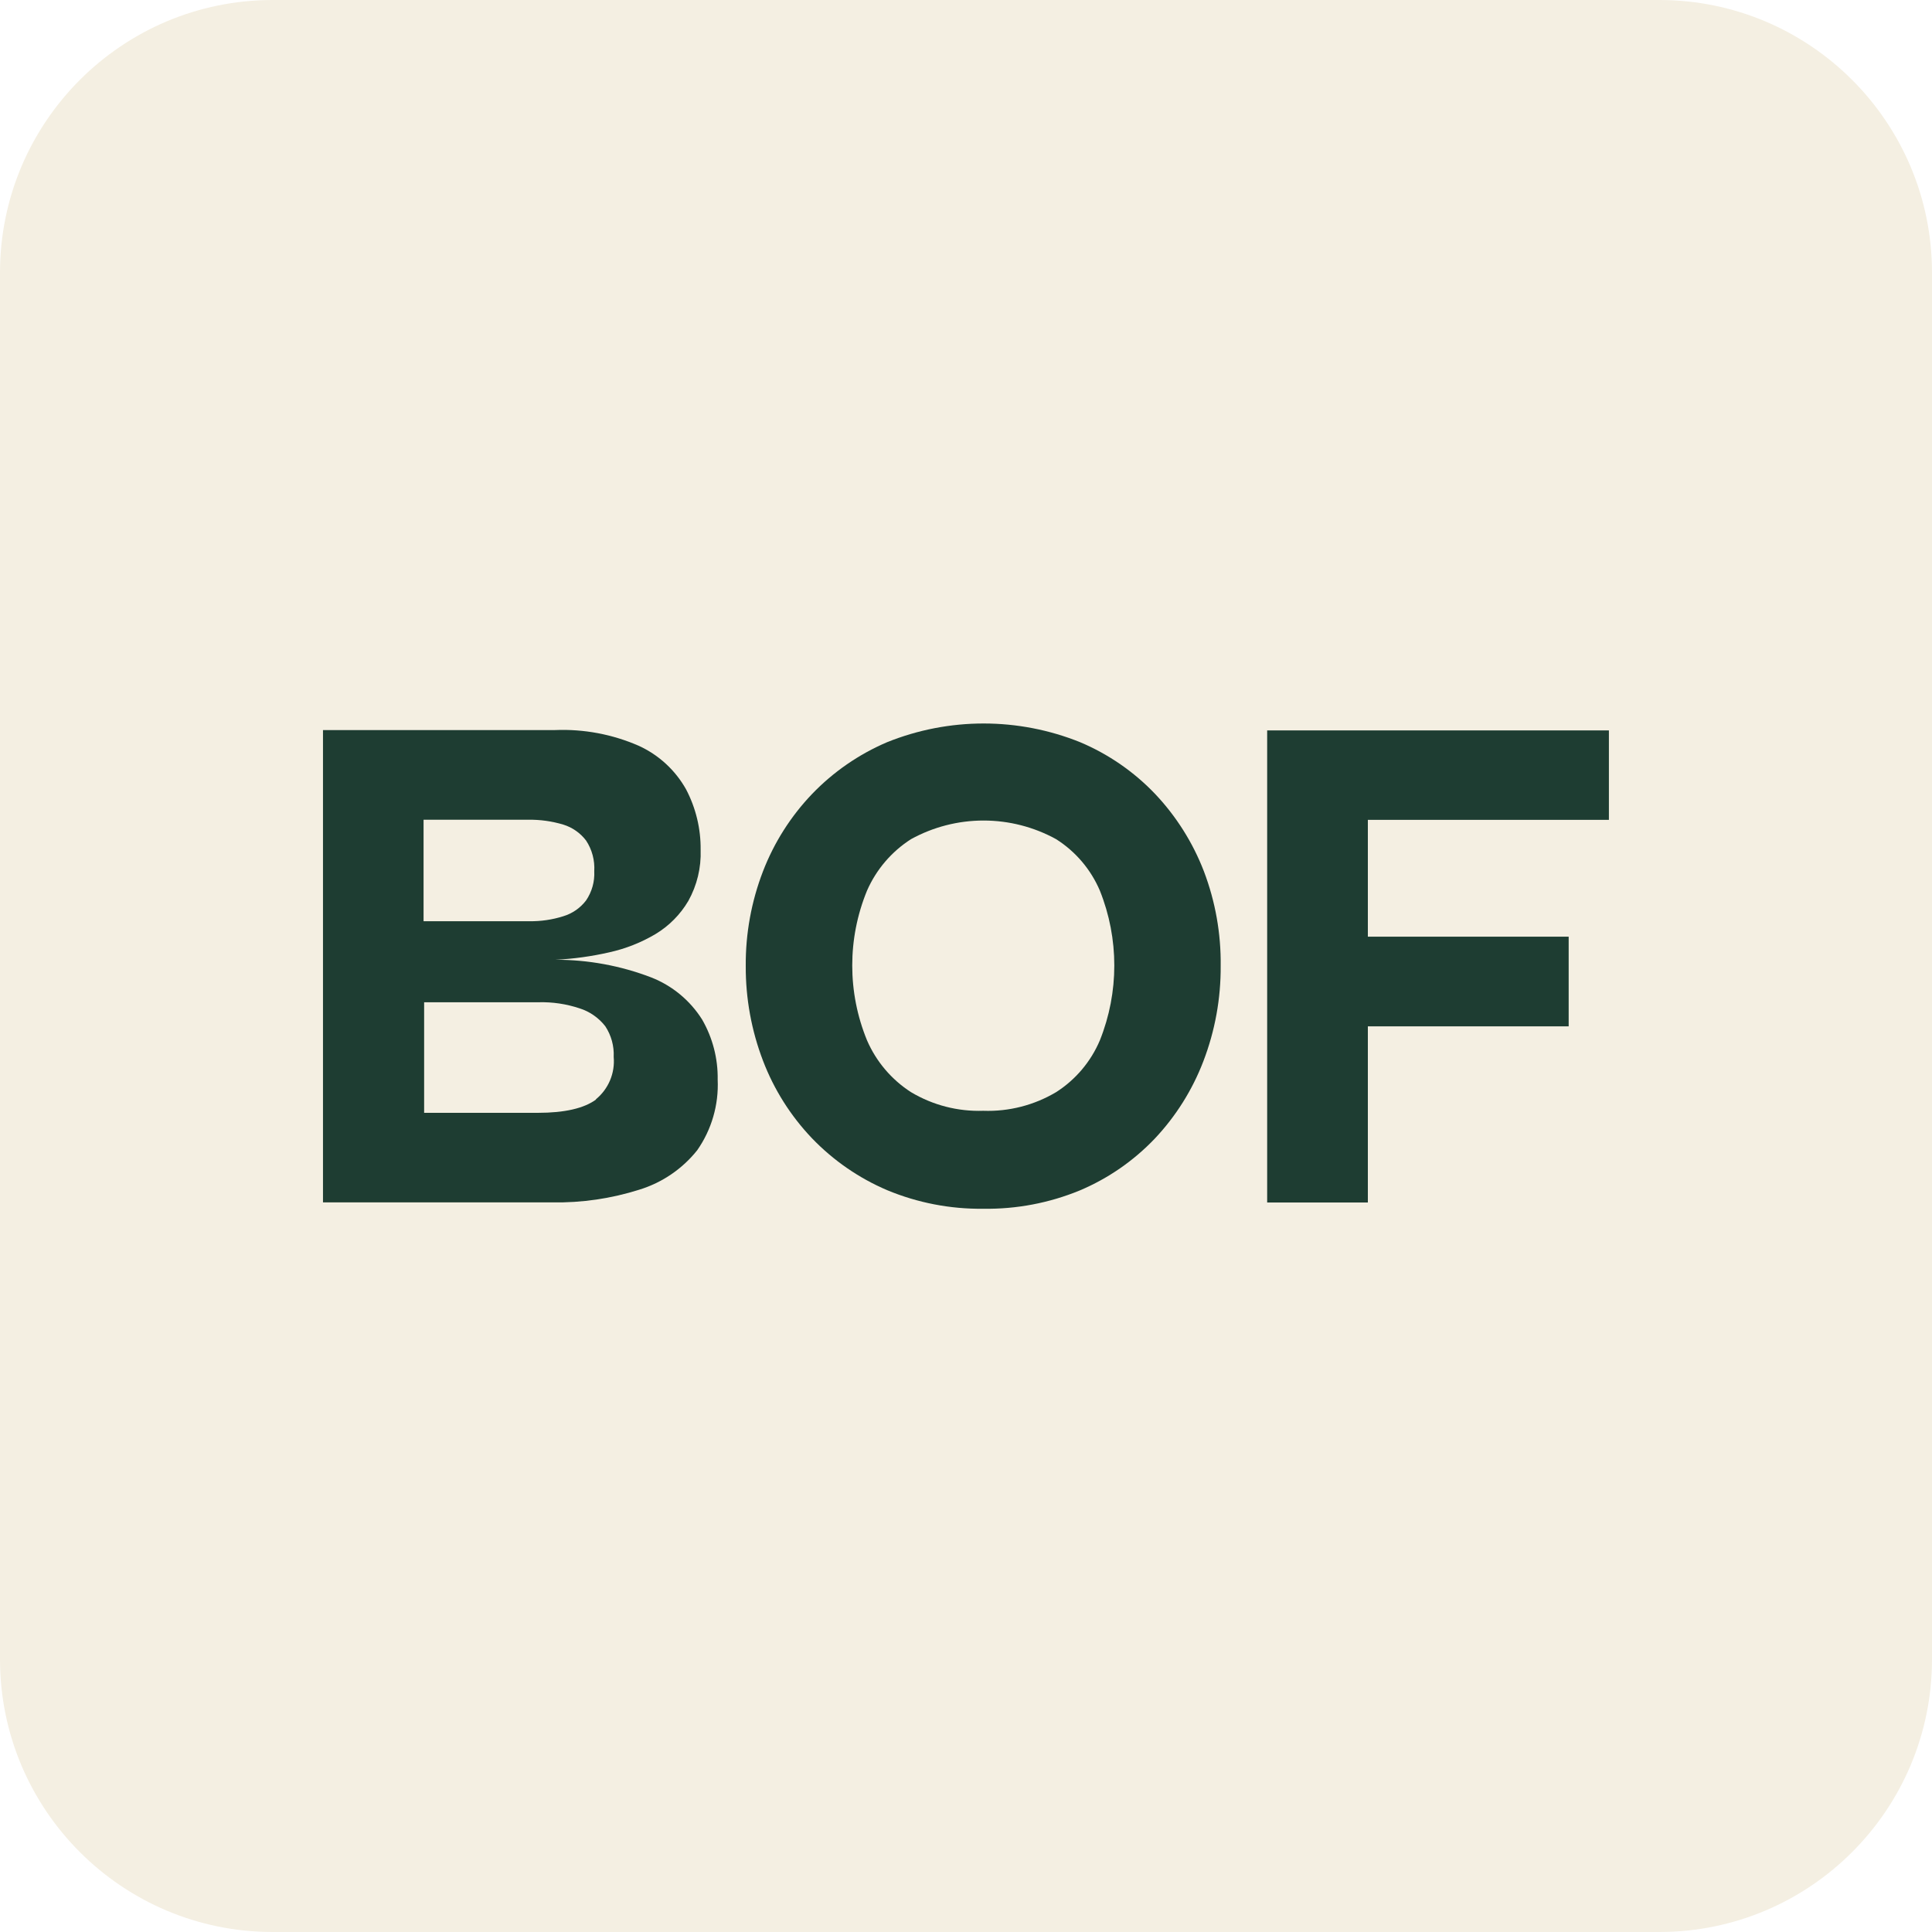
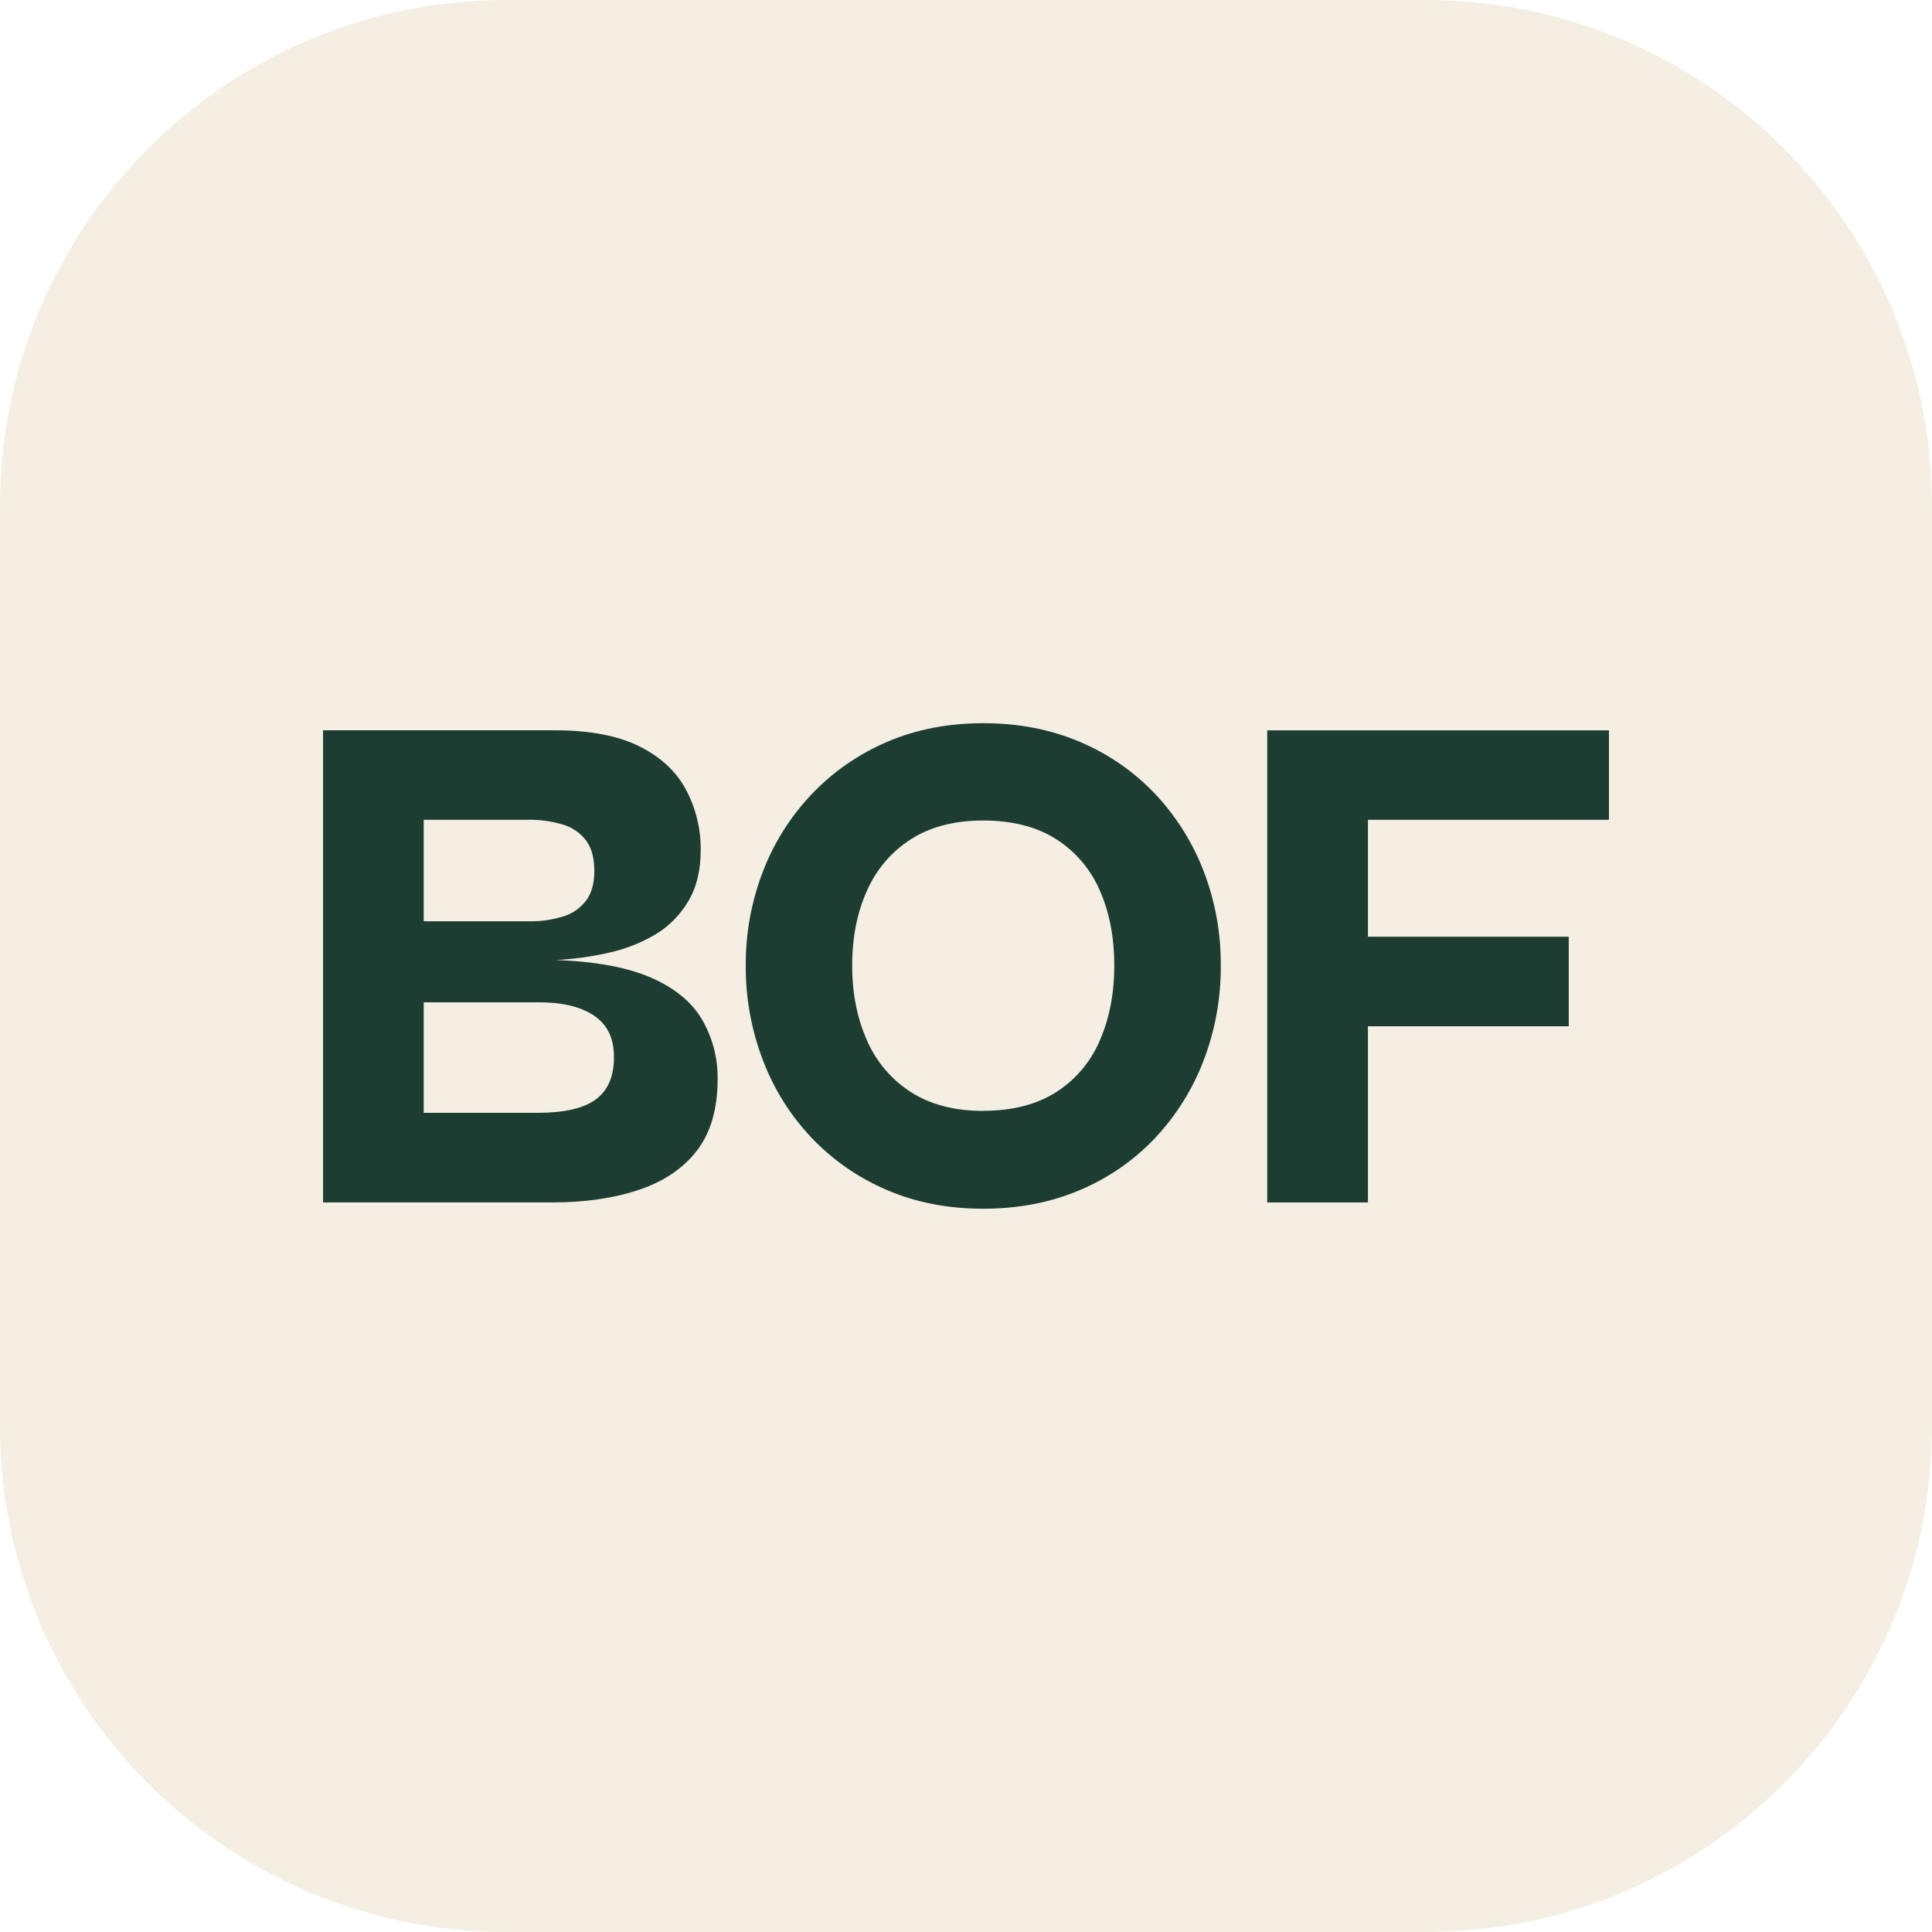
- <svg xmlns="http://www.w3.org/2000/svg" width="170" height="170" viewBox="0 0 170 170" fill="none">
-   <path d="M146 0H24C10.745 0 0 10.745 0 24V146C0 159.255 10.745 170 24 170H146C159.255 170 170 159.255 170 146V24C170 10.745 159.255 0 146 0Z" fill="#F4EFE2" />
-   <path d="M61.78 89.71C60.719 88.025 59.145 86.724 57.29 86C54.605 84.973 51.755 84.448 48.88 84.45C50.469 84.372 52.049 84.154 53.6 83.8C55.037 83.483 56.414 82.94 57.68 82.19C58.872 81.473 59.865 80.469 60.57 79.27C61.332 77.9 61.706 76.347 61.65 74.78C61.671 72.92 61.227 71.085 60.36 69.44C59.416 67.765 57.967 66.432 56.22 65.63C53.894 64.611 51.367 64.135 48.83 64.24H28.42V105.8H48.58C51.184 105.846 53.778 105.468 56.26 104.68C58.267 104.062 60.041 102.853 61.35 101.21C62.618 99.395 63.25 97.212 63.15 95C63.181 93.145 62.707 91.317 61.78 89.71ZM46.46 72.13C47.513 72.112 48.562 72.257 49.57 72.56C50.366 72.807 51.066 73.296 51.57 73.96C52.096 74.758 52.348 75.706 52.29 76.66C52.337 77.572 52.084 78.475 51.57 79.23C51.067 79.893 50.367 80.379 49.57 80.62C48.6 80.928 47.587 81.076 46.57 81.06H37.27V72.13H46.46ZM52.46 96.74C51.39 97.53 49.67 97.92 47.32 97.92H37.32V88.19H47.4C48.615 88.158 49.826 88.338 50.98 88.72C51.883 89.002 52.678 89.554 53.26 90.3C53.786 91.099 54.045 92.044 54 93C54.063 93.705 53.952 94.415 53.677 95.067C53.401 95.719 52.97 96.294 52.42 96.74H52.46Z" fill="#1E3D32" />
-   <path d="M86.52 106.36C83.614 106.396 80.732 105.838 78.05 104.72C75.566 103.659 73.321 102.108 71.45 100.16C69.575 98.195 68.109 95.877 67.14 93.34C66.121 90.678 65.606 87.85 65.62 85C65.598 82.149 66.114 79.32 67.14 76.66C68.115 74.135 69.58 71.827 71.45 69.87C73.321 67.922 75.566 66.371 78.05 65.31C83.504 63.112 89.596 63.112 95.05 65.31C97.54 66.361 99.786 67.913 101.65 69.87C103.505 71.834 104.958 74.14 105.93 76.66C106.943 79.322 107.445 82.152 107.41 85C107.428 87.86 106.913 90.699 105.89 93.37C104.923 95.902 103.469 98.219 101.61 100.19C99.746 102.147 97.499 103.699 95.01 104.75C92.318 105.857 89.43 106.405 86.52 106.36ZM86.52 97.74C88.77 97.821 90.995 97.251 92.93 96.1C94.645 95.004 95.987 93.414 96.78 91.54C98.473 87.313 98.473 82.597 96.78 78.37C95.986 76.505 94.643 74.925 92.93 73.84C90.974 72.764 88.778 72.2 86.545 72.2C84.312 72.2 82.116 72.764 80.16 73.84C78.451 74.934 77.104 76.511 76.29 78.37C74.557 82.589 74.557 87.321 76.29 91.54C77.1 93.41 78.447 94.997 80.16 96.1C82.078 97.246 84.287 97.816 86.52 97.74Z" fill="#1E3D32" />
-   <path d="M120.36 72.14V82.42H138.03V90.31H120.36V105.81H111.5V64.27H141.57V72.14H120.36Z" fill="#1E3D32" />
+ <svg xmlns="http://www.w3.org/2000/svg" id="Layer_1" data-name="Layer 1" viewBox="0 0 1000 1000">
+   <defs>
+     <style>.cls-1{fill:#f4efe2;}.cls-2{fill:#1e3d32;}</style>
+   </defs>
+   <rect class="cls-1" width="1000" height="1000" rx="262" />
+   <path class="cls-2" d="M363.38,527.73q-8-13.66-26.41-21.7t-49.41-9.12a160.37,160.37,0,0,0,27.71-3.82,82,82,0,0,0,24.05-9.47,48.93,48.93,0,0,0,16.95-17.18q6.44-10.77,6.41-26.41A65.09,65.09,0,0,0,355,408.62q-7.68-14.22-24.29-22.42T287.21,378h-120V622.38H285.74c17.23,0,32.29-2.24,45.17-6.59s22.88-11.17,29.94-20.41,10.59-21.53,10.59-36.82A59.71,59.71,0,0,0,363.38,527.73ZM273.32,424.32a59.54,59.54,0,0,1,18.24,2.53,23.3,23.3,0,0,1,11.82,8.24q4.25,5.64,4.24,15.88c0,6.29-1.41,11.35-4.24,15.12a22.89,22.89,0,0,1-11.64,8.17A54.75,54.75,0,0,1,274,476.85H219.32V424.32Zm35,144.77C302,573.73,291.91,576,278.09,576H219.32V518.79h59.47c8.24,0,15.3,1,21.12,3.12s10.3,5.12,13.35,9.29,4.53,9.47,4.53,16Q317.79,562.2,308.32,569.09Z" />
+   <path class="cls-2" d="M508.93,625.64q-27.36,0-49.79-9.66a117.33,117.33,0,0,1-38.84-26.81A120.52,120.52,0,0,1,395,549.06,134.67,134.67,0,0,1,386,499.82,133.16,133.16,0,0,1,395,450.77a121,121,0,0,1,25.35-39.94A117.6,117.6,0,0,1,459.14,384q22.42-9.66,49.79-9.67t50,9.67a115.18,115.18,0,0,1,38.84,26.8,122.66,122.66,0,0,1,25.17,39.94,133.37,133.37,0,0,1,8.93,49.05,134.88,134.88,0,0,1-8.93,49.24,122.17,122.17,0,0,1-25.17,40.11A114.92,114.92,0,0,1,558.89,616Q536.27,625.64,508.93,625.64Zm0-50.69q22.59,0,37.74-9.67a58.92,58.92,0,0,0,22.61-26.8q7.47-17.15,7.48-38.66,0-21.88-7.48-38.84a59.15,59.15,0,0,0-22.61-26.63q-15.13-9.64-37.74-9.66-22.26,0-37.39,9.66A60.21,60.21,0,0,0,448.75,461q-7.67,17-7.66,38.84,0,21.52,7.66,38.66a60,60,0,0,0,22.79,26.8Q486.67,575,508.93,575Z" />
+   <polygon class="cls-2" points="708.03 424.32 708.03 484.85 811.97 484.85 811.97 531.2 708.03 531.2 708.03 622.38 655.91 622.38 655.91 378.03 832.79 378.03 832.79 424.32 708.03 424.32" />
</svg>
